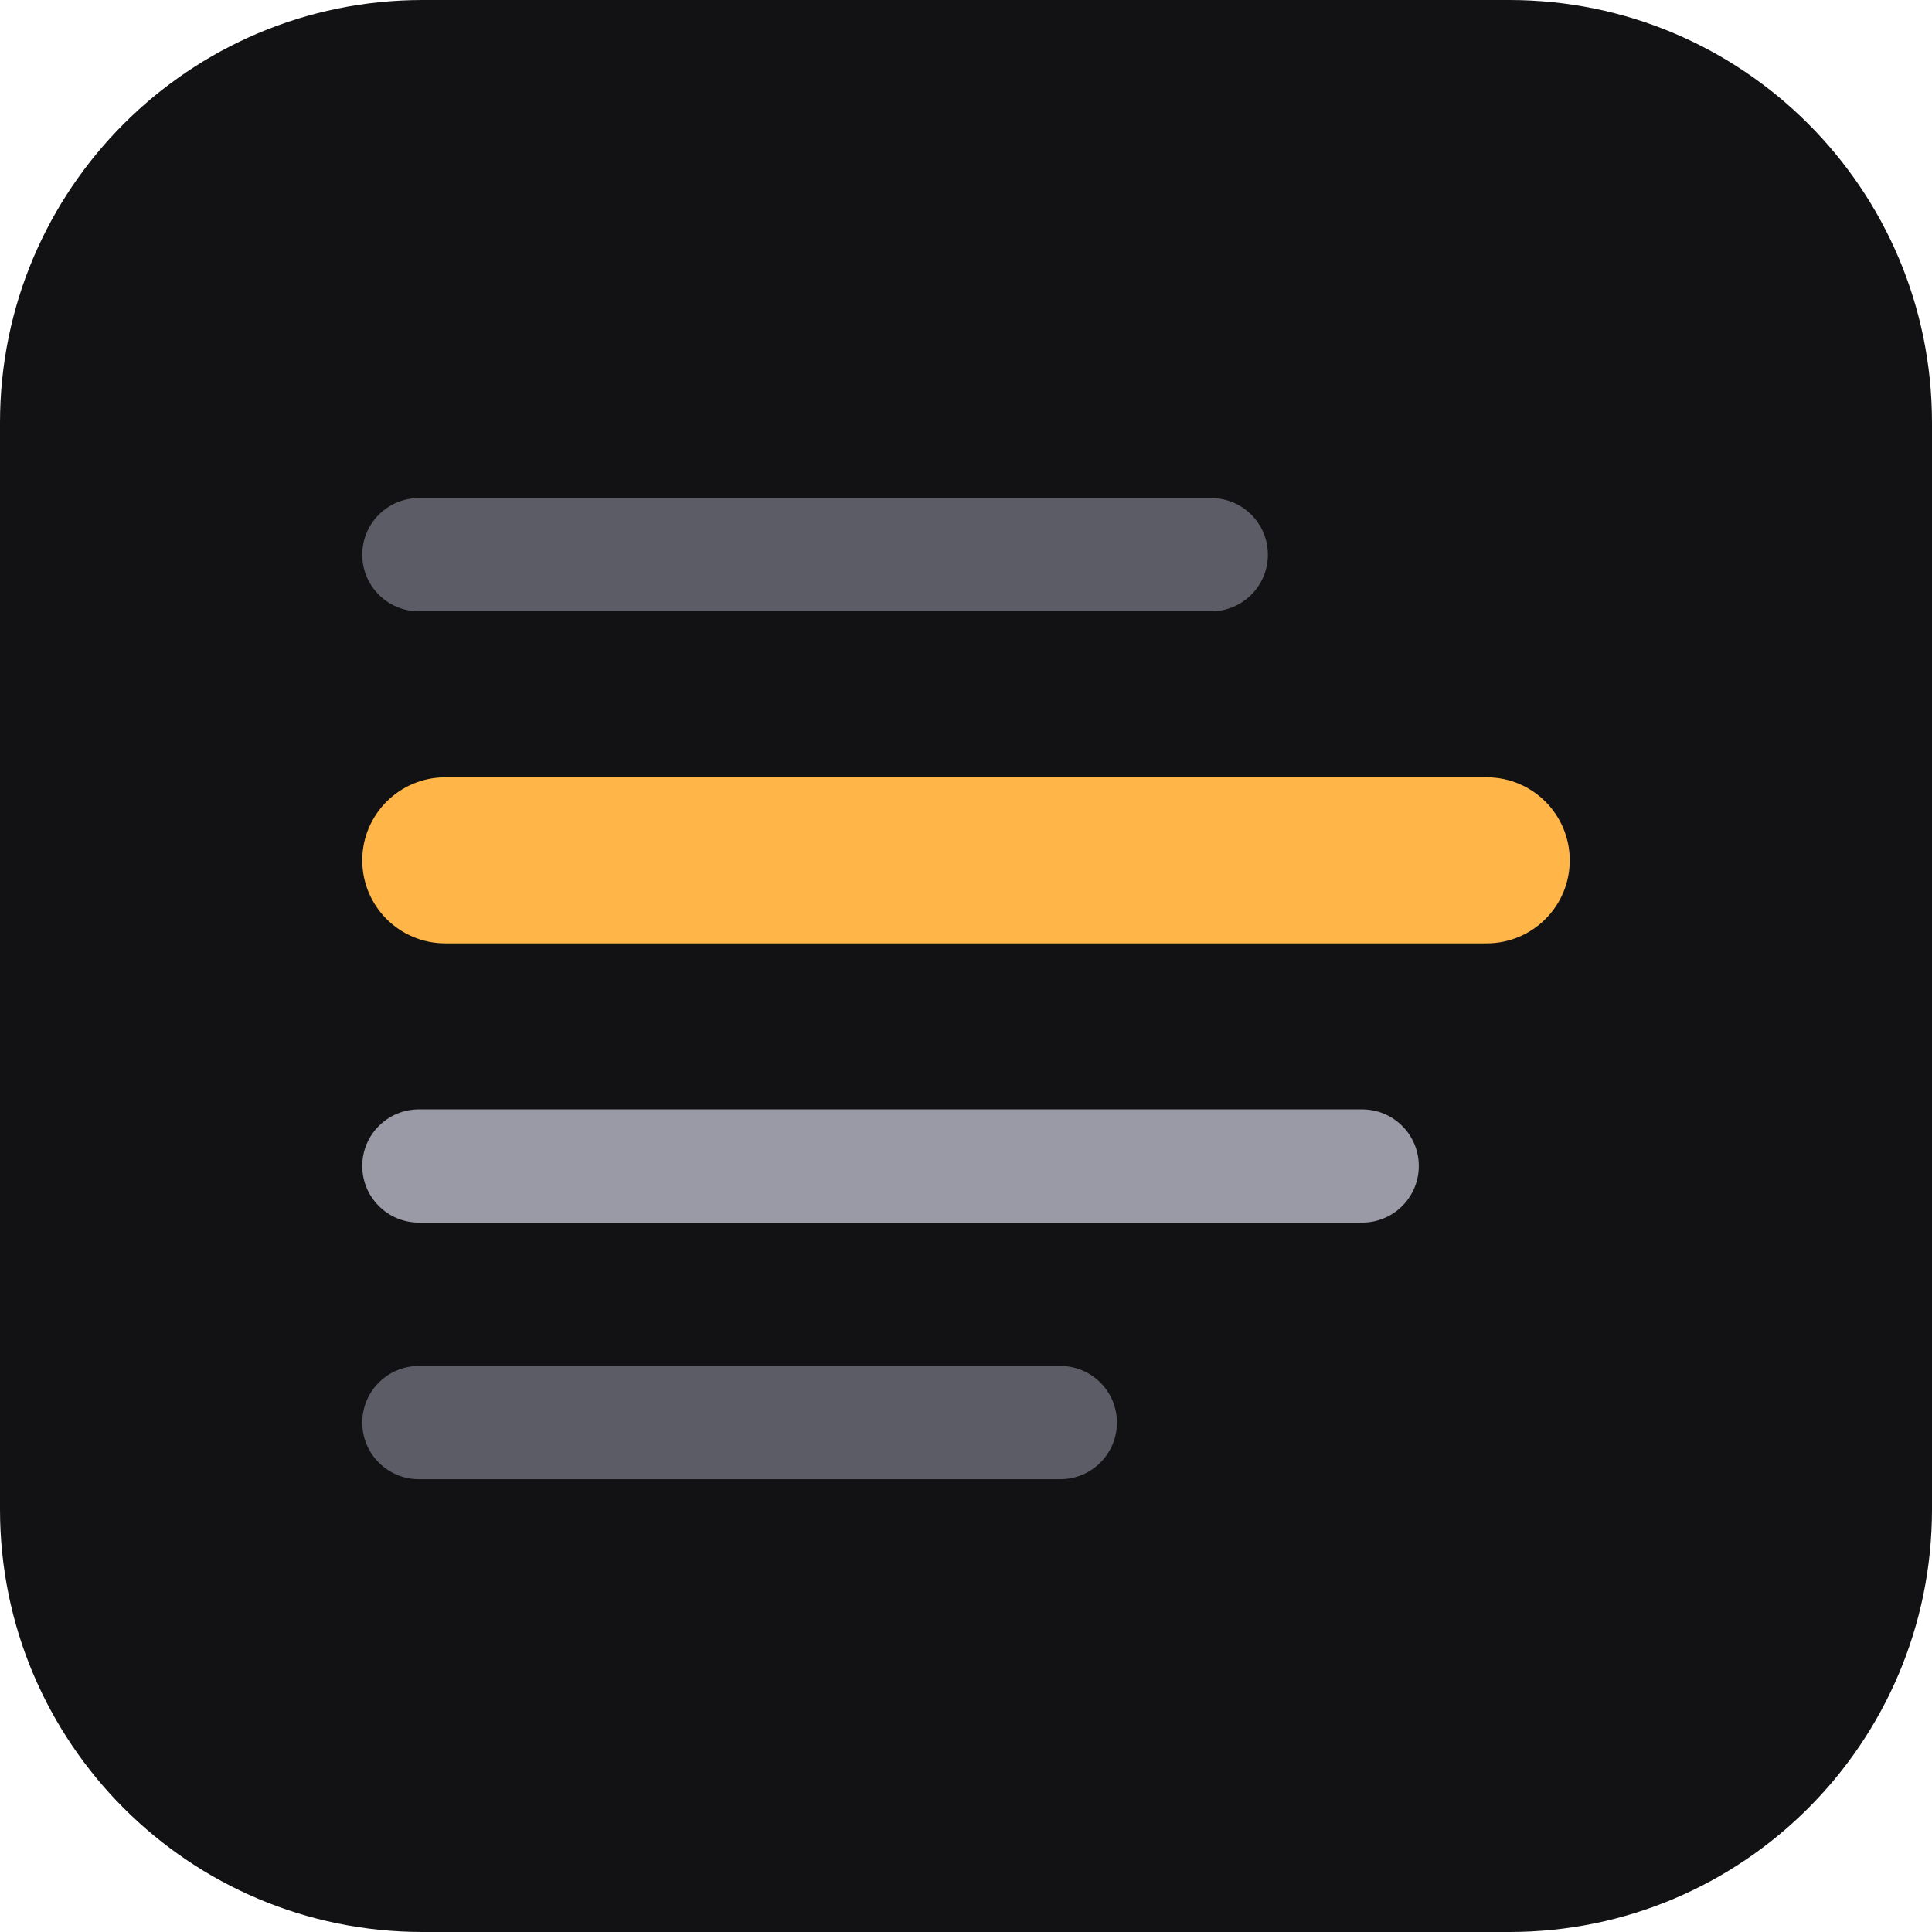
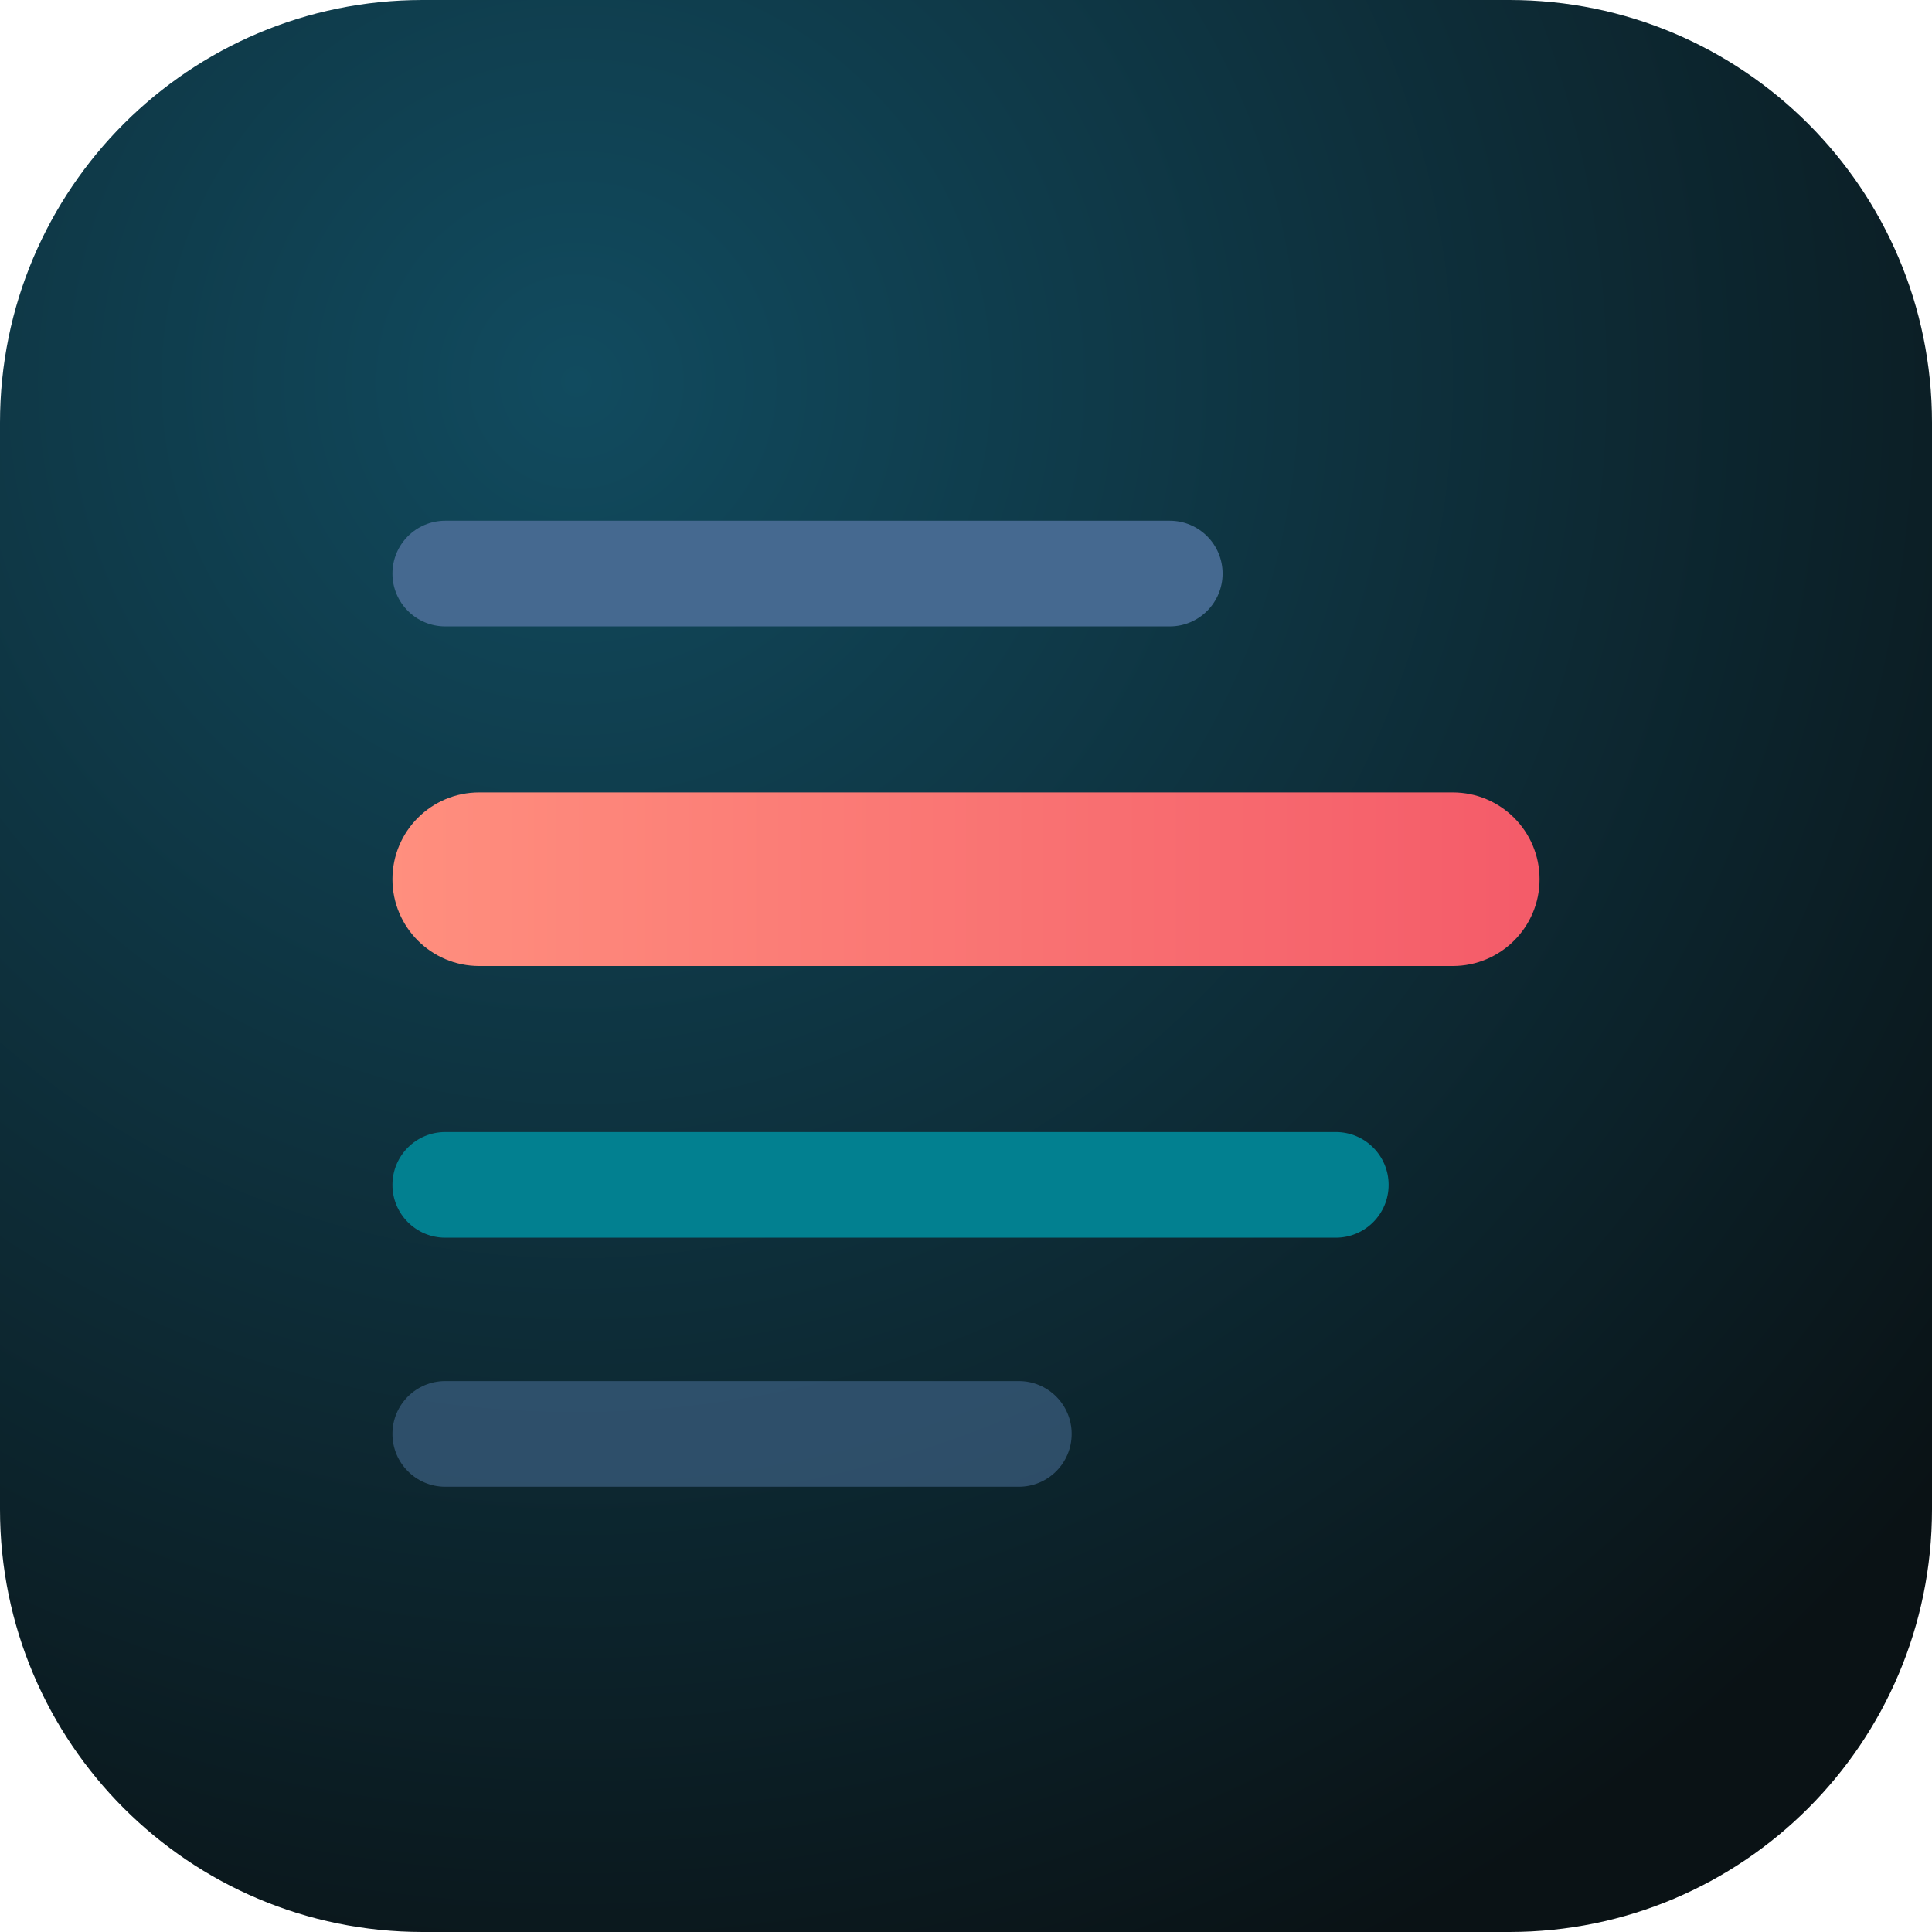
<svg xmlns="http://www.w3.org/2000/svg" viewBox="0 0 512 512">
-   <rect width="512" height="512" rx="112" fill="#121214" />
-   <rect x="96" y="132" width="240" height="30" rx="15" fill="#5c5c66" />
-   <rect x="96" y="206" width="320" height="44" rx="22" fill="#ffb547" />
-   <rect x="96" y="294" width="280" height="30" rx="15" fill="#9a9aa6" />
-   <rect x="96" y="362" width="200" height="30" rx="15" fill="#5c5c66" />
+   <defs>
+     <radialGradient id="g" cx="30%" cy="20%" r="90%">
+       <stop offset="0" stop-color="#114b5f" />
+       <stop offset="1" stop-color="#0a1215" />
+     </radialGradient>
+     <linearGradient id="p" x1="0" x2="1">
+       <stop offset="0" stop-color="#ff8f7e" />
+       <stop offset="1" stop-color="#f45b69" />
+     </linearGradient>
+   </defs>
+   <rect width="512" height="512" rx="112" fill="url(#g)" />
+   <rect x="104" y="138" width="220" height="28" rx="14" fill="#456990" />
+   <rect x="104" y="210" width="304" height="46" rx="23" fill="url(#p)" />
+   <rect x="104" y="300" width="264" height="28" rx="14" fill="#028090" />
+   <rect x="104" y="366" width="180" height="28" rx="14" fill="#456990" opacity=".6" />
</svg>
